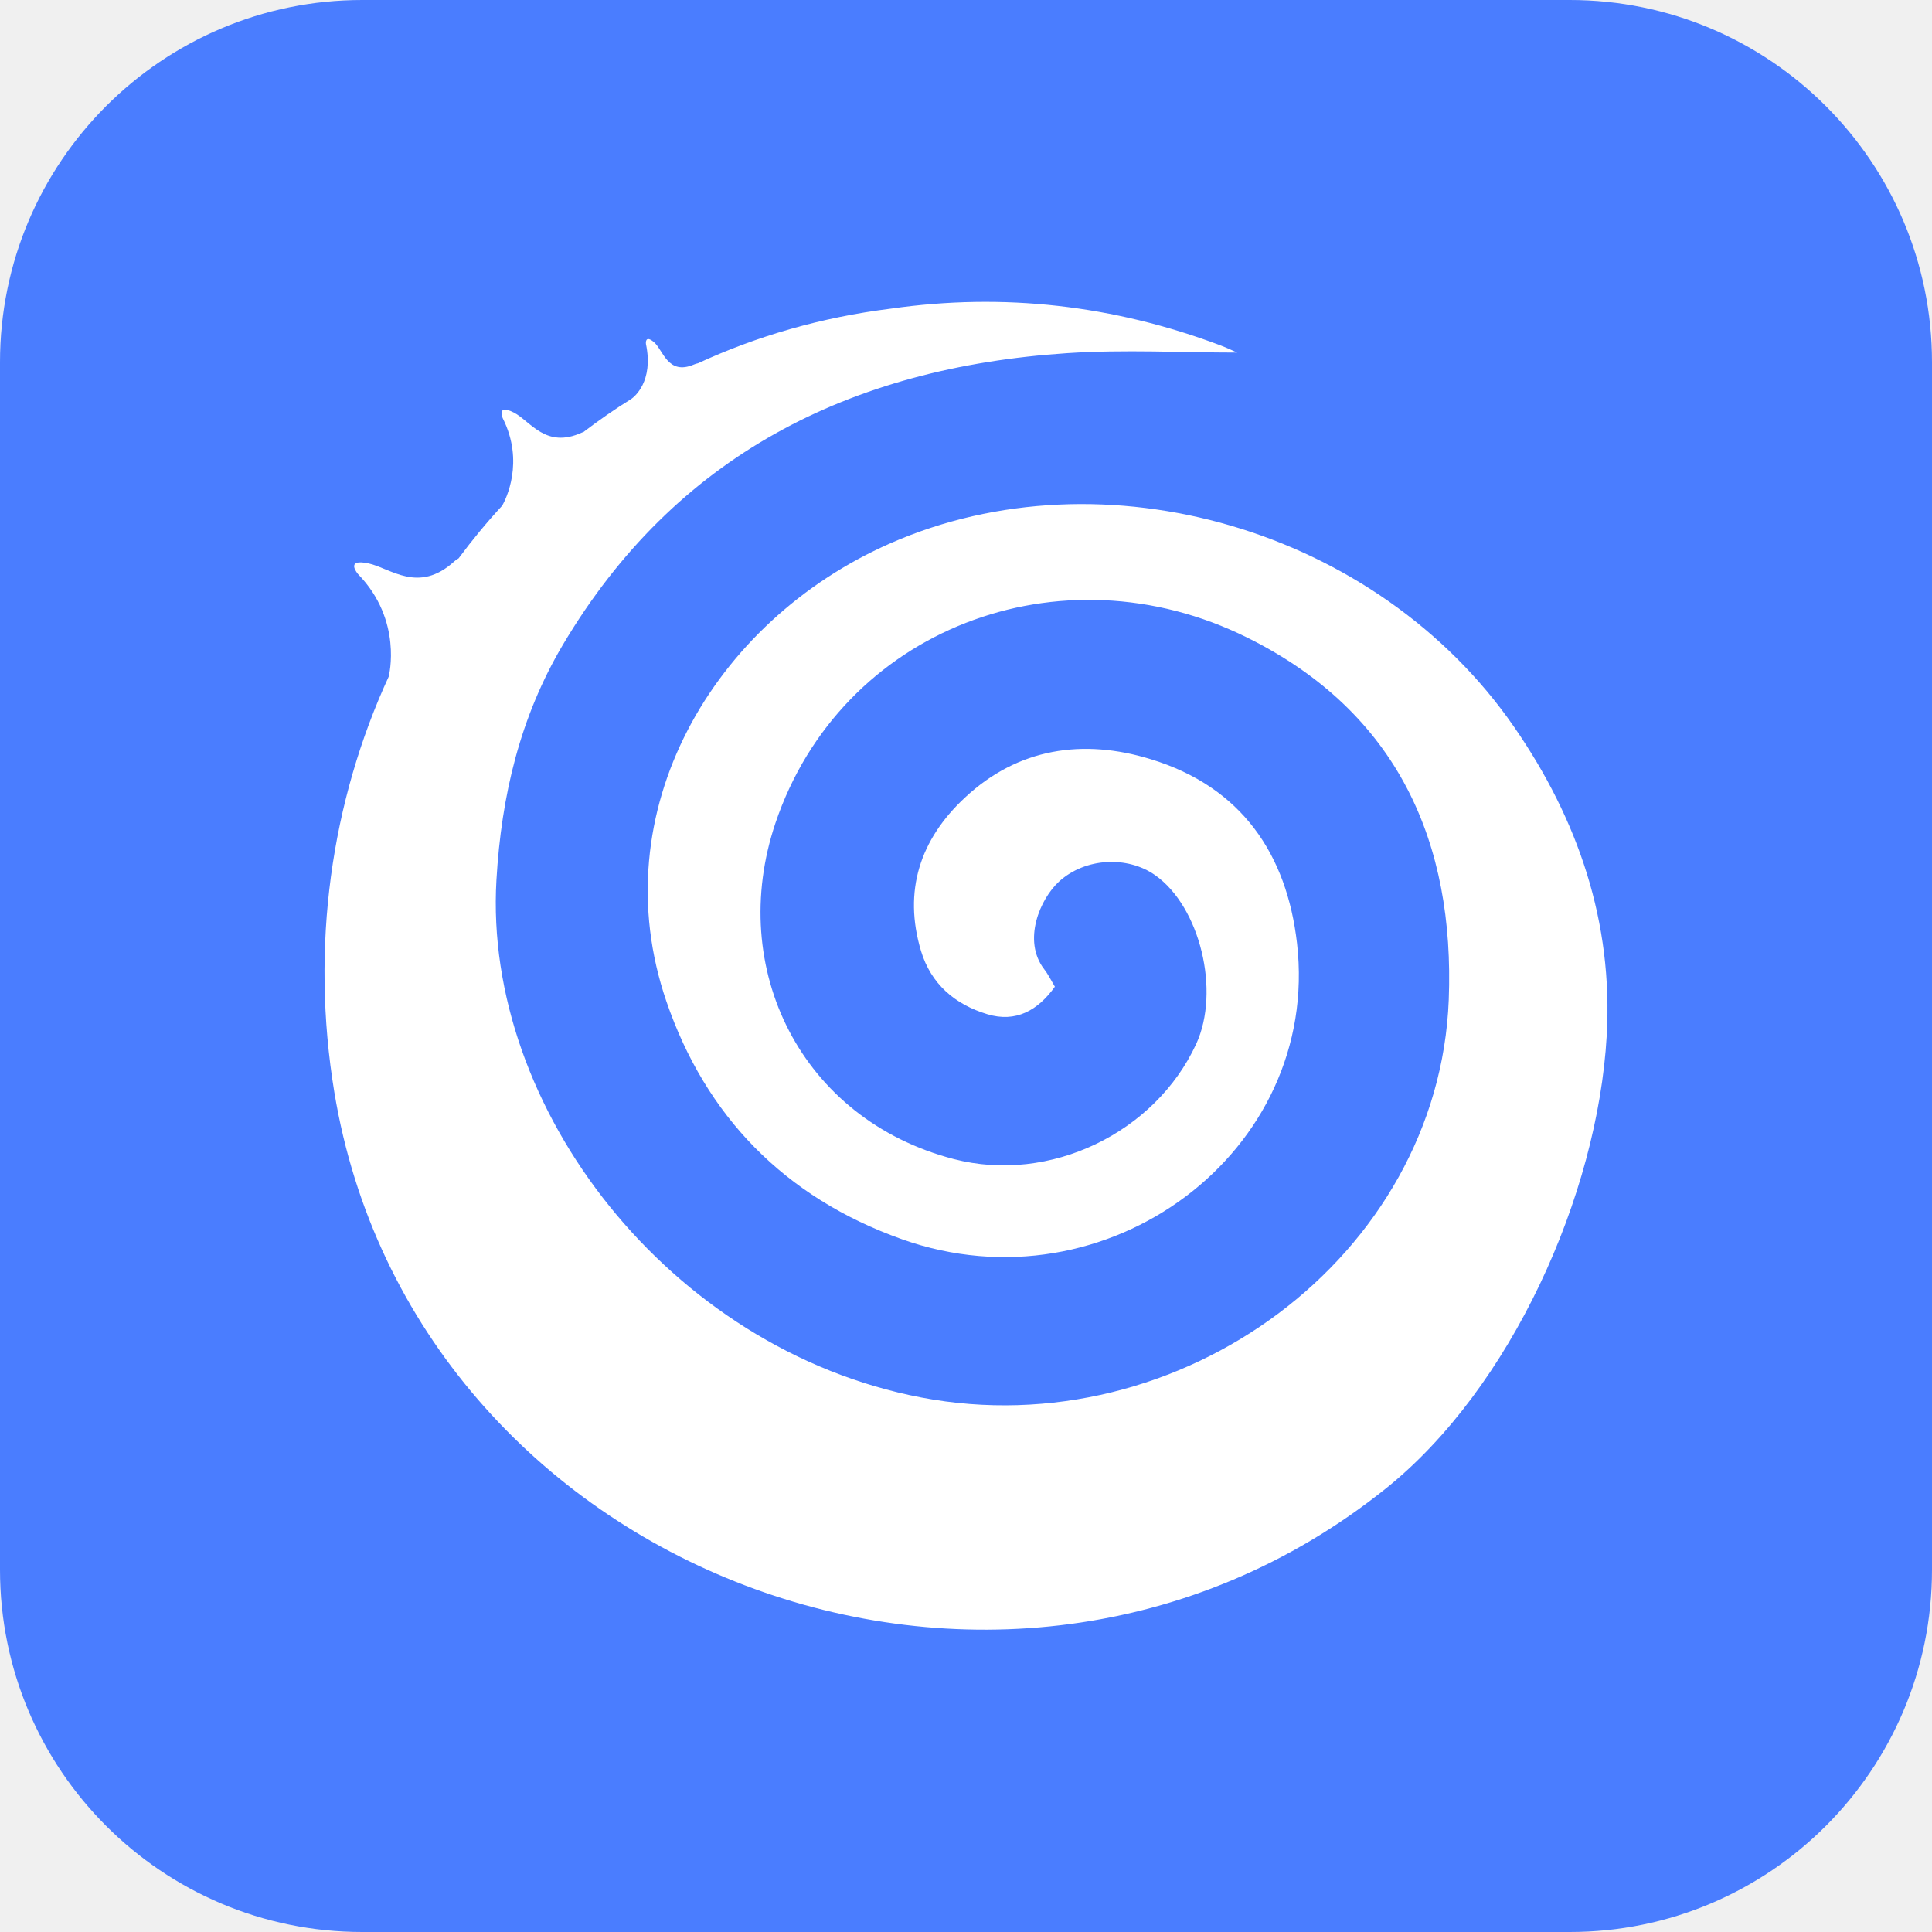
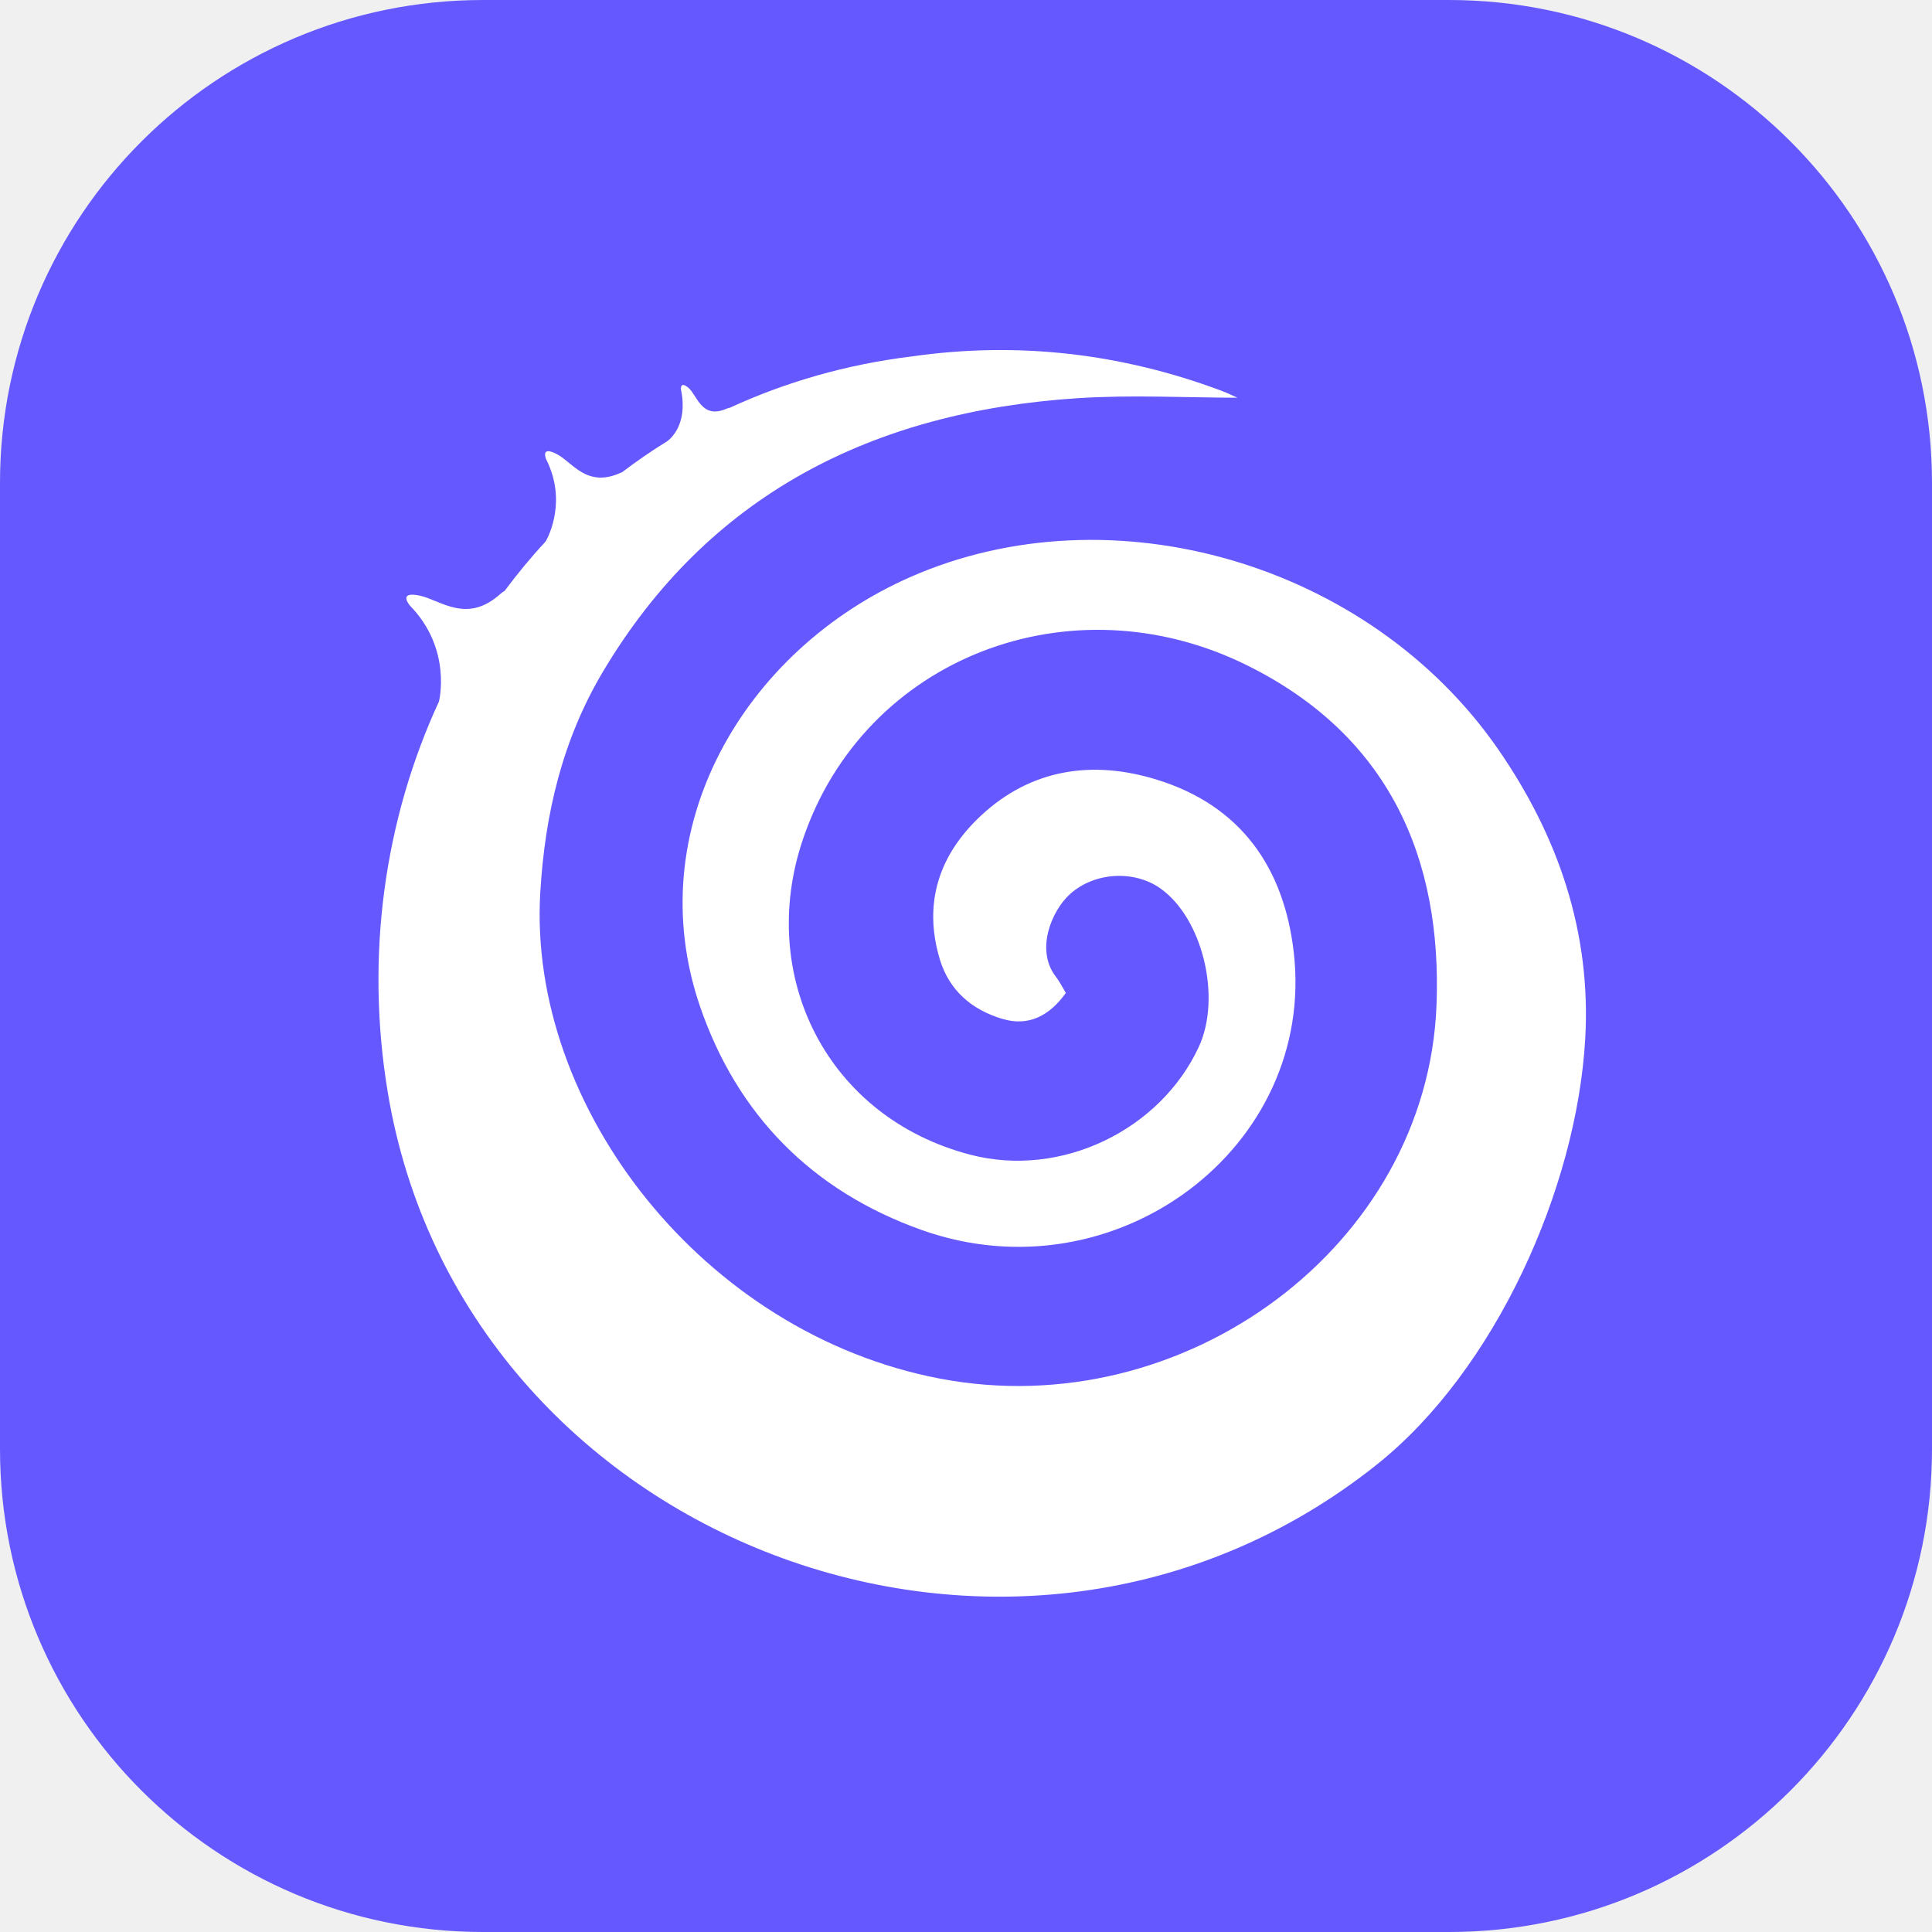
- <svg xmlns="http://www.w3.org/2000/svg" width="24" height="24" viewBox="0 0 24 24" fill="none">
-   <rect width="24" height="24" rx="4.5" fill="#4A7DFF" />
-   <path fill-rule="evenodd" clip-rule="evenodd" d="M11.058 6.75C8.856 7.718 7.472 10.086 8.278 12.439C8.765 13.862 9.747 14.876 11.204 15.394C13.751 16.3 16.41 14.307 16.112 11.717C15.985 10.616 15.428 9.777 14.295 9.431C13.452 9.172 12.646 9.293 11.988 9.907C11.429 10.427 11.218 11.068 11.441 11.813C11.565 12.223 11.861 12.477 12.265 12.599C12.619 12.706 12.893 12.552 13.104 12.257C13.061 12.186 13.024 12.108 12.972 12.041C12.697 11.684 12.92 11.165 13.158 10.949C13.482 10.655 14.006 10.629 14.35 10.872C14.908 11.265 15.162 12.313 14.859 12.97C14.351 14.069 13.045 14.709 11.847 14.398C9.956 13.906 9.023 12.034 9.633 10.224C10.445 7.819 13.171 6.767 15.495 7.921C17.374 8.853 18.071 10.48 17.997 12.418C17.874 15.608 14.663 17.975 11.443 17.36C8.32 16.763 6.001 13.765 6.167 10.931C6.228 9.884 6.461 8.904 6.995 8.005C8.385 5.666 10.55 4.565 13.258 4.387C13.97 4.34 14.689 4.38 15.368 4.38C15.331 4.364 15.246 4.322 15.157 4.289C13.835 3.792 12.469 3.634 11.068 3.834C10.2 3.942 9.398 4.177 8.67 4.513C8.656 4.515 8.641 4.52 8.621 4.528C8.293 4.668 8.239 4.346 8.122 4.249C8.009 4.154 8.024 4.272 8.024 4.272C8.123 4.743 7.875 4.933 7.842 4.956C7.635 5.084 7.437 5.223 7.246 5.368C7.24 5.37 7.236 5.37 7.23 5.373C6.778 5.58 6.59 5.231 6.383 5.125C6.163 5.013 6.246 5.197 6.246 5.197C6.518 5.739 6.283 6.203 6.239 6.281C6.046 6.489 5.866 6.708 5.697 6.936C5.68 6.947 5.662 6.957 5.642 6.975C5.198 7.378 4.853 7.059 4.579 6.999C4.276 6.934 4.448 7.132 4.448 7.132C5.007 7.707 4.83 8.397 4.83 8.397L4.832 8.398C4.113 9.955 3.855 11.757 4.153 13.566C5.135 19.514 12.432 22.322 17.215 18.491C18.768 17.247 19.846 14.851 19.959 12.868C20.04 11.46 19.606 10.182 18.805 9.025C17.106 6.57 13.71 5.584 11.058 6.75Z" fill="white" />
+ <svg xmlns="http://www.w3.org/2000/svg" width="28" height="28" viewBox="0 0 28 28" fill="none">
+   <g clip-path="url(#clip0_11317_344)">
+     <rect width="28" height="28" rx="7" fill="#6558FF" />
+     <path d="M13.2 8.36C10.783 9.42 9.262 12.013 10.147 14.591C10.683 16.149 11.761 17.259 13.361 17.827C16.157 18.82 19.077 16.637 18.75 13.8C18.611 12.594 17.998 11.675 16.754 11.296C15.829 11.013 14.944 11.145 14.221 11.817C13.608 12.387 13.376 13.089 13.621 13.905C13.757 14.354 14.082 14.633 14.525 14.766C14.914 14.883 15.215 14.714 15.447 14.391C15.4 14.313 15.359 14.228 15.302 14.155C15 13.764 15.245 13.195 15.506 12.959C15.862 12.637 16.437 12.608 16.815 12.874C17.428 13.305 17.707 14.453 17.374 15.172C16.816 16.376 15.382 17.077 14.067 16.736C11.99 16.198 10.966 14.147 11.636 12.165C12.527 9.53 15.521 8.378 18.073 9.642C20.136 10.663 20.901 12.445 20.819 14.568C20.684 18.062 17.158 20.654 13.623 19.98C10.194 19.327 7.647 16.044 7.83 12.938C7.897 11.792 8.153 10.719 8.739 9.733C10.265 7.172 12.642 5.966 15.616 5.771C16.398 5.72 17.188 5.763 17.933 5.764C17.892 5.746 17.799 5.7 17.702 5.663C16.25 5.12 14.749 4.946 13.211 5.166C12.258 5.283 11.378 5.541 10.578 5.909C10.563 5.911 10.546 5.916 10.525 5.925C10.165 6.079 10.104 5.726 9.977 5.62C9.852 5.516 9.869 5.645 9.869 5.645C9.977 6.161 9.705 6.369 9.669 6.395C9.442 6.535 9.224 6.686 9.014 6.845C9.008 6.848 9.004 6.848 8.997 6.851C8.501 7.078 8.295 6.695 8.066 6.579C7.825 6.456 7.916 6.658 7.916 6.658C8.215 7.252 7.957 7.76 7.909 7.846C7.697 8.074 7.499 8.314 7.314 8.563C7.294 8.575 7.276 8.587 7.254 8.606C6.766 9.047 6.387 8.698 6.086 8.633C5.754 8.561 5.942 8.778 5.942 8.778C6.556 9.407 6.362 10.164 6.362 10.164L6.363 10.164C5.574 11.87 5.291 13.844 5.619 15.826C6.696 22.34 14.709 25.416 19.961 21.22C21.666 19.857 22.849 17.232 22.974 15.06C23.063 13.518 22.586 12.118 21.707 10.851C19.841 8.162 16.113 7.082 13.2 8.36Z" fill="white" />
+   </g>
+   <defs>
+     <clipPath id="clip0_11317_344">
+       <rect width="28" height="28" fill="white" />
+     </clipPath>
+   </defs>
</svg>
